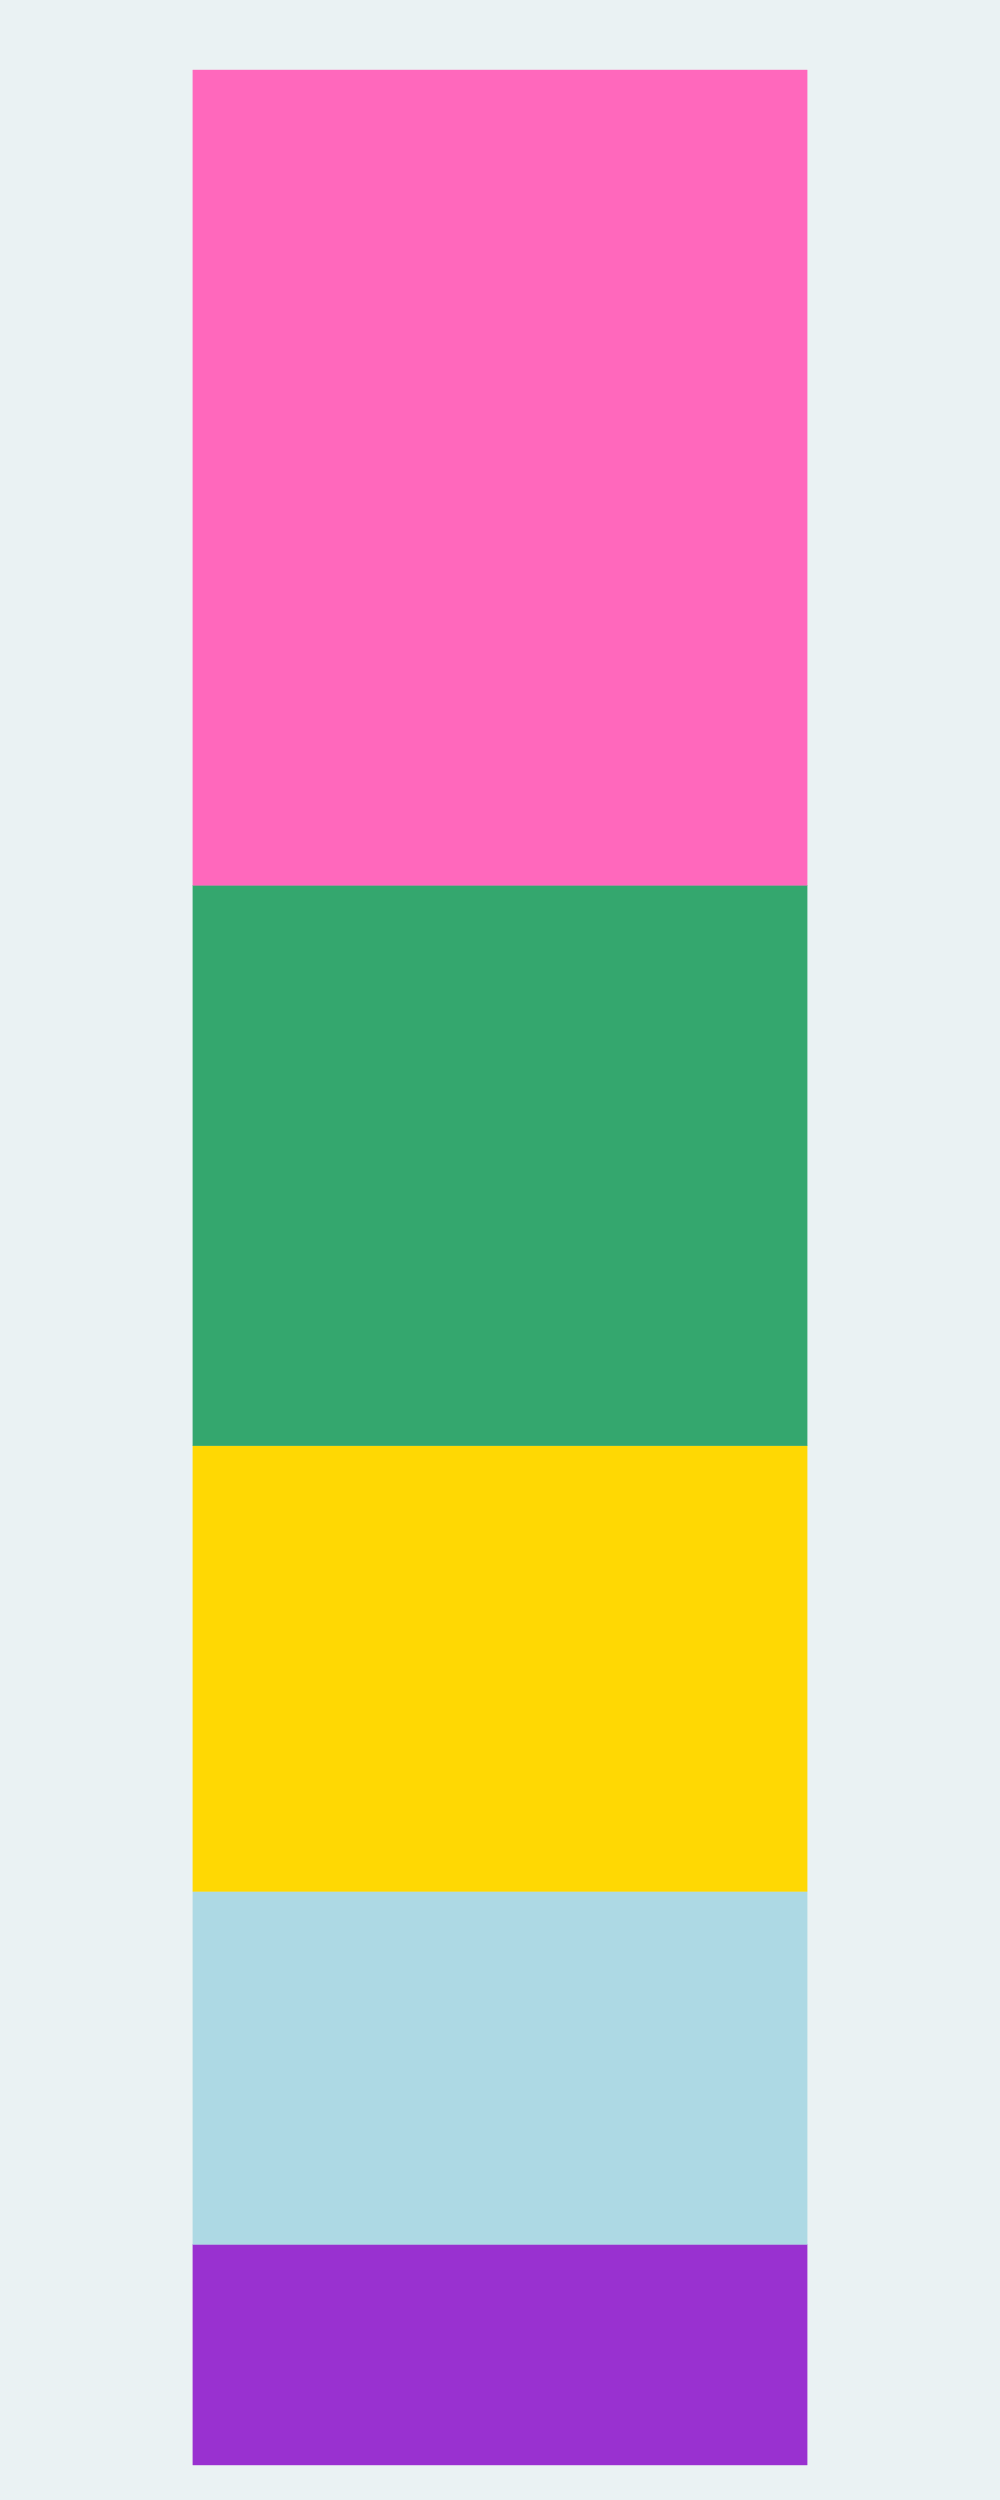
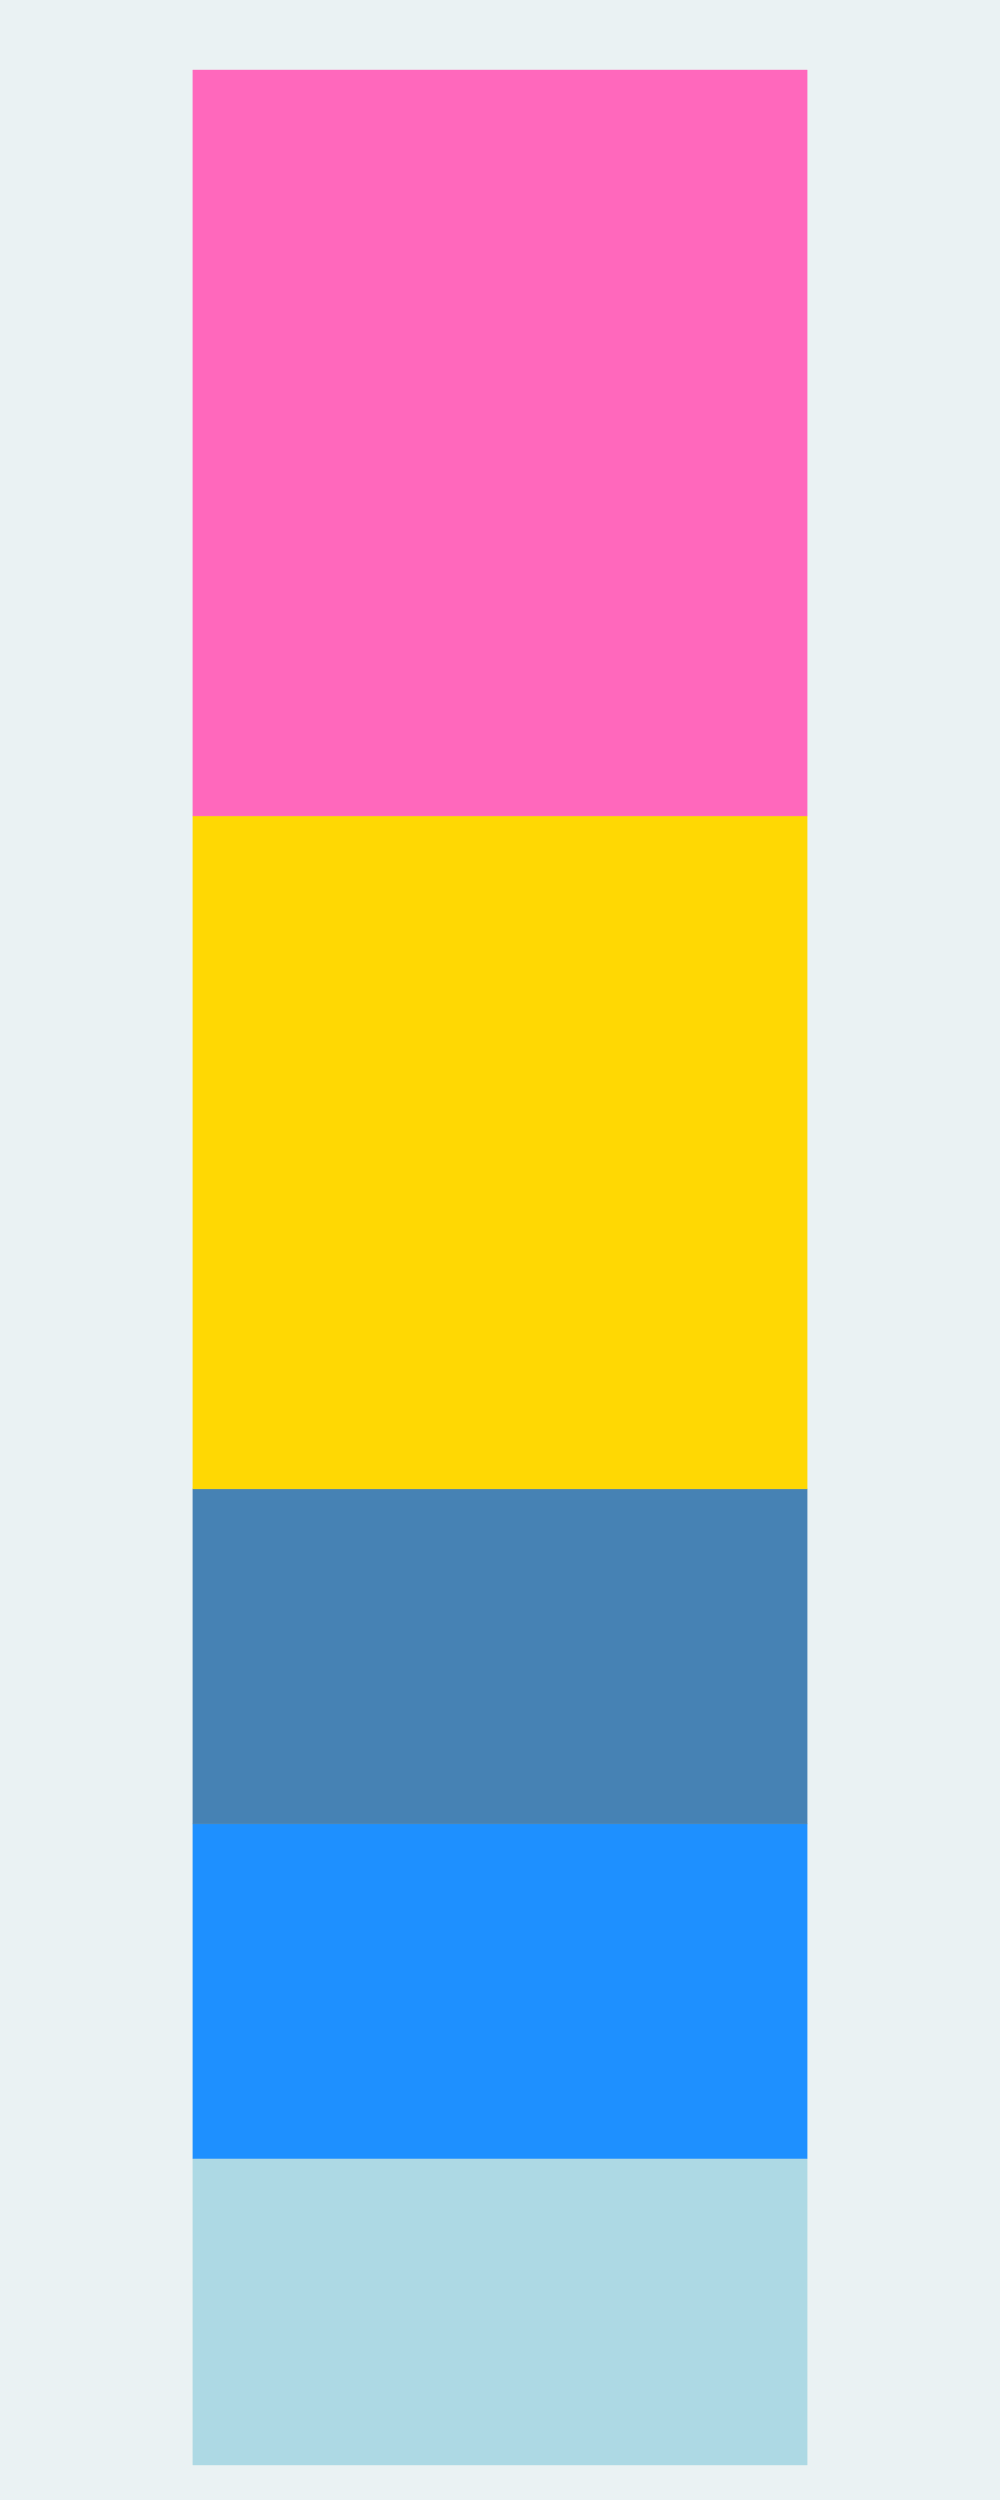
<svg xmlns="http://www.w3.org/2000/svg" viewBox="0 0 384 960" height="960" width="384" xml:space="preserve" id="svg2" version="1.1">
  <defs id="defs6" />
  <g transform="matrix(1.333333,0,0,-1.333333,0,960)" id="g10">
    <g transform="scale(0.1)" id="g12">
      <path id="path14" style="fill:#eaf2f3;fill-opacity:1;fill-rule:nonzero;stroke:none" d="M 0,0 H 2880 V 7200 H 0 Z" />
-       <path id="path16" style="fill:#9931d0;fill-opacity:1;fill-rule:nonzero;stroke:none" d="M 555.523,100.801 V 736.199 H 2324.48 V 100.801 H 555.523" />
-       <path id="path18" style="fill:none;stroke:#9931d0;stroke-width:1.2;stroke-linecap:butt;stroke-linejoin:miter;stroke-miterlimit:10;stroke-dasharray:none;stroke-opacity:1" d="M 555.523,100.801 V 736.199 H 2324.48 V 100.801 Z" />
-       <path id="path20" style="fill:#add9e4;fill-opacity:1;fill-rule:nonzero;stroke:none" d="M 555.523,736.199 V 1752.75 H 2324.48 V 736.199 H 555.523" />
-       <path id="path22" style="fill:none;stroke:#add9e4;stroke-width:1.2;stroke-linecap:butt;stroke-linejoin:miter;stroke-miterlimit:10;stroke-dasharray:none;stroke-opacity:1" d="M 555.523,736.199 V 1752.75 H 2324.48 V 736.199 Z" />
-       <path id="path24" style="fill:#ffd803;fill-opacity:1;fill-rule:nonzero;stroke:none" d="m 555.523,1752.75 v 1283.4 H 2324.48 V 1752.75 H 555.523" />
-       <path id="path26" style="fill:none;stroke:#ffd803;stroke-width:1.2;stroke-linecap:butt;stroke-linejoin:miter;stroke-miterlimit:10;stroke-dasharray:none;stroke-opacity:1" d="m 555.523,1752.75 v 1283.4 H 2324.48 v -1283.4 z" />
-       <path id="path28" style="fill:#34a76e;fill-opacity:1;fill-rule:nonzero;stroke:none" d="M 555.523,3036.15 V 4650.53 H 2324.48 V 3036.15 H 555.523" />
-       <path id="path30" style="fill:none;stroke:#34a76e;stroke-width:1.2;stroke-linecap:butt;stroke-linejoin:miter;stroke-miterlimit:10;stroke-dasharray:none;stroke-opacity:1" d="M 555.523,3036.15 V 4650.53 H 2324.48 V 3036.15 Z" />
-       <path id="path32" style="fill:#ff68bc;fill-opacity:1;fill-rule:nonzero;stroke:none" d="M 555.523,4650.53 V 6998.4 H 2324.48 V 4650.53 H 555.523" />
-       <path id="path34" style="fill:none;stroke:#ff68bc;stroke-width:1.2;stroke-linecap:butt;stroke-linejoin:miter;stroke-miterlimit:10;stroke-dasharray:none;stroke-opacity:1" d="M 555.523,4650.53 V 6998.4 H 2324.48 V 4650.53 Z" />
+       <path id="path16" style="fill:#add9e4;fill-opacity:1;fill-rule:nonzero;stroke:none" d="M 555.523,100.801 V 983.25 H 2324.48 V 100.801 H 555.523" />
+       <path id="path18" style="fill:none;stroke:#add9e4;stroke-width:1.2;stroke-linecap:butt;stroke-linejoin:miter;stroke-miterlimit:10;stroke-dasharray:none;stroke-opacity:1" d="M 555.523,100.801 V 983.25 H 2324.48 V 100.801 Z" />
+       <path id="path20" style="fill:#1e90ff;fill-opacity:1;fill-rule:nonzero;stroke:none" d="m 555.523,983.25 v 963.9 H 2324.48 V 983.25 H 555.523" />
+       <path id="path22" style="fill:none;stroke:#1e90ff;stroke-width:1.2;stroke-linecap:butt;stroke-linejoin:miter;stroke-miterlimit:10;stroke-dasharray:none;stroke-opacity:1" d="m 555.523,983.25 v 963.9 H 2324.48 v -963.9 z" />
+       <path id="path24" style="fill:#4682b4;fill-opacity:1;fill-rule:nonzero;stroke:none" d="m 555.523,1947.15 v 964.8 H 2324.48 v -964.8 H 555.523" />
+       <path id="path26" style="fill:none;stroke:#4682b4;stroke-width:1.2;stroke-linecap:butt;stroke-linejoin:miter;stroke-miterlimit:10;stroke-dasharray:none;stroke-opacity:1" d="m 555.523,1947.15 v 964.8 H 2324.48 v -964.8 z" />
+       <path id="path28" style="fill:#ffd803;fill-opacity:1;fill-rule:nonzero;stroke:none" d="M 555.523,2911.95 V 4850.1 H 2324.48 V 2911.95 H 555.523" />
+       <path id="path30" style="fill:none;stroke:#ffd803;stroke-width:1.2;stroke-linecap:butt;stroke-linejoin:miter;stroke-miterlimit:10;stroke-dasharray:none;stroke-opacity:1" d="M 555.523,2911.95 V 4850.1 H 2324.48 V 2911.95 Z" />
+       <path id="path32" style="fill:#ff68bc;fill-opacity:1;fill-rule:nonzero;stroke:none" d="M 555.523,4850.1 V 6998.4 H 2324.48 V 4850.1 H 555.523" />
+       <path id="path34" style="fill:none;stroke:#ff68bc;stroke-width:1.2;stroke-linecap:butt;stroke-linejoin:miter;stroke-miterlimit:10;stroke-dasharray:none;stroke-opacity:1" d="M 555.523,4850.1 V 6998.4 H 2324.48 V 4850.1 Z" />
    </g>
  </g>
</svg>
